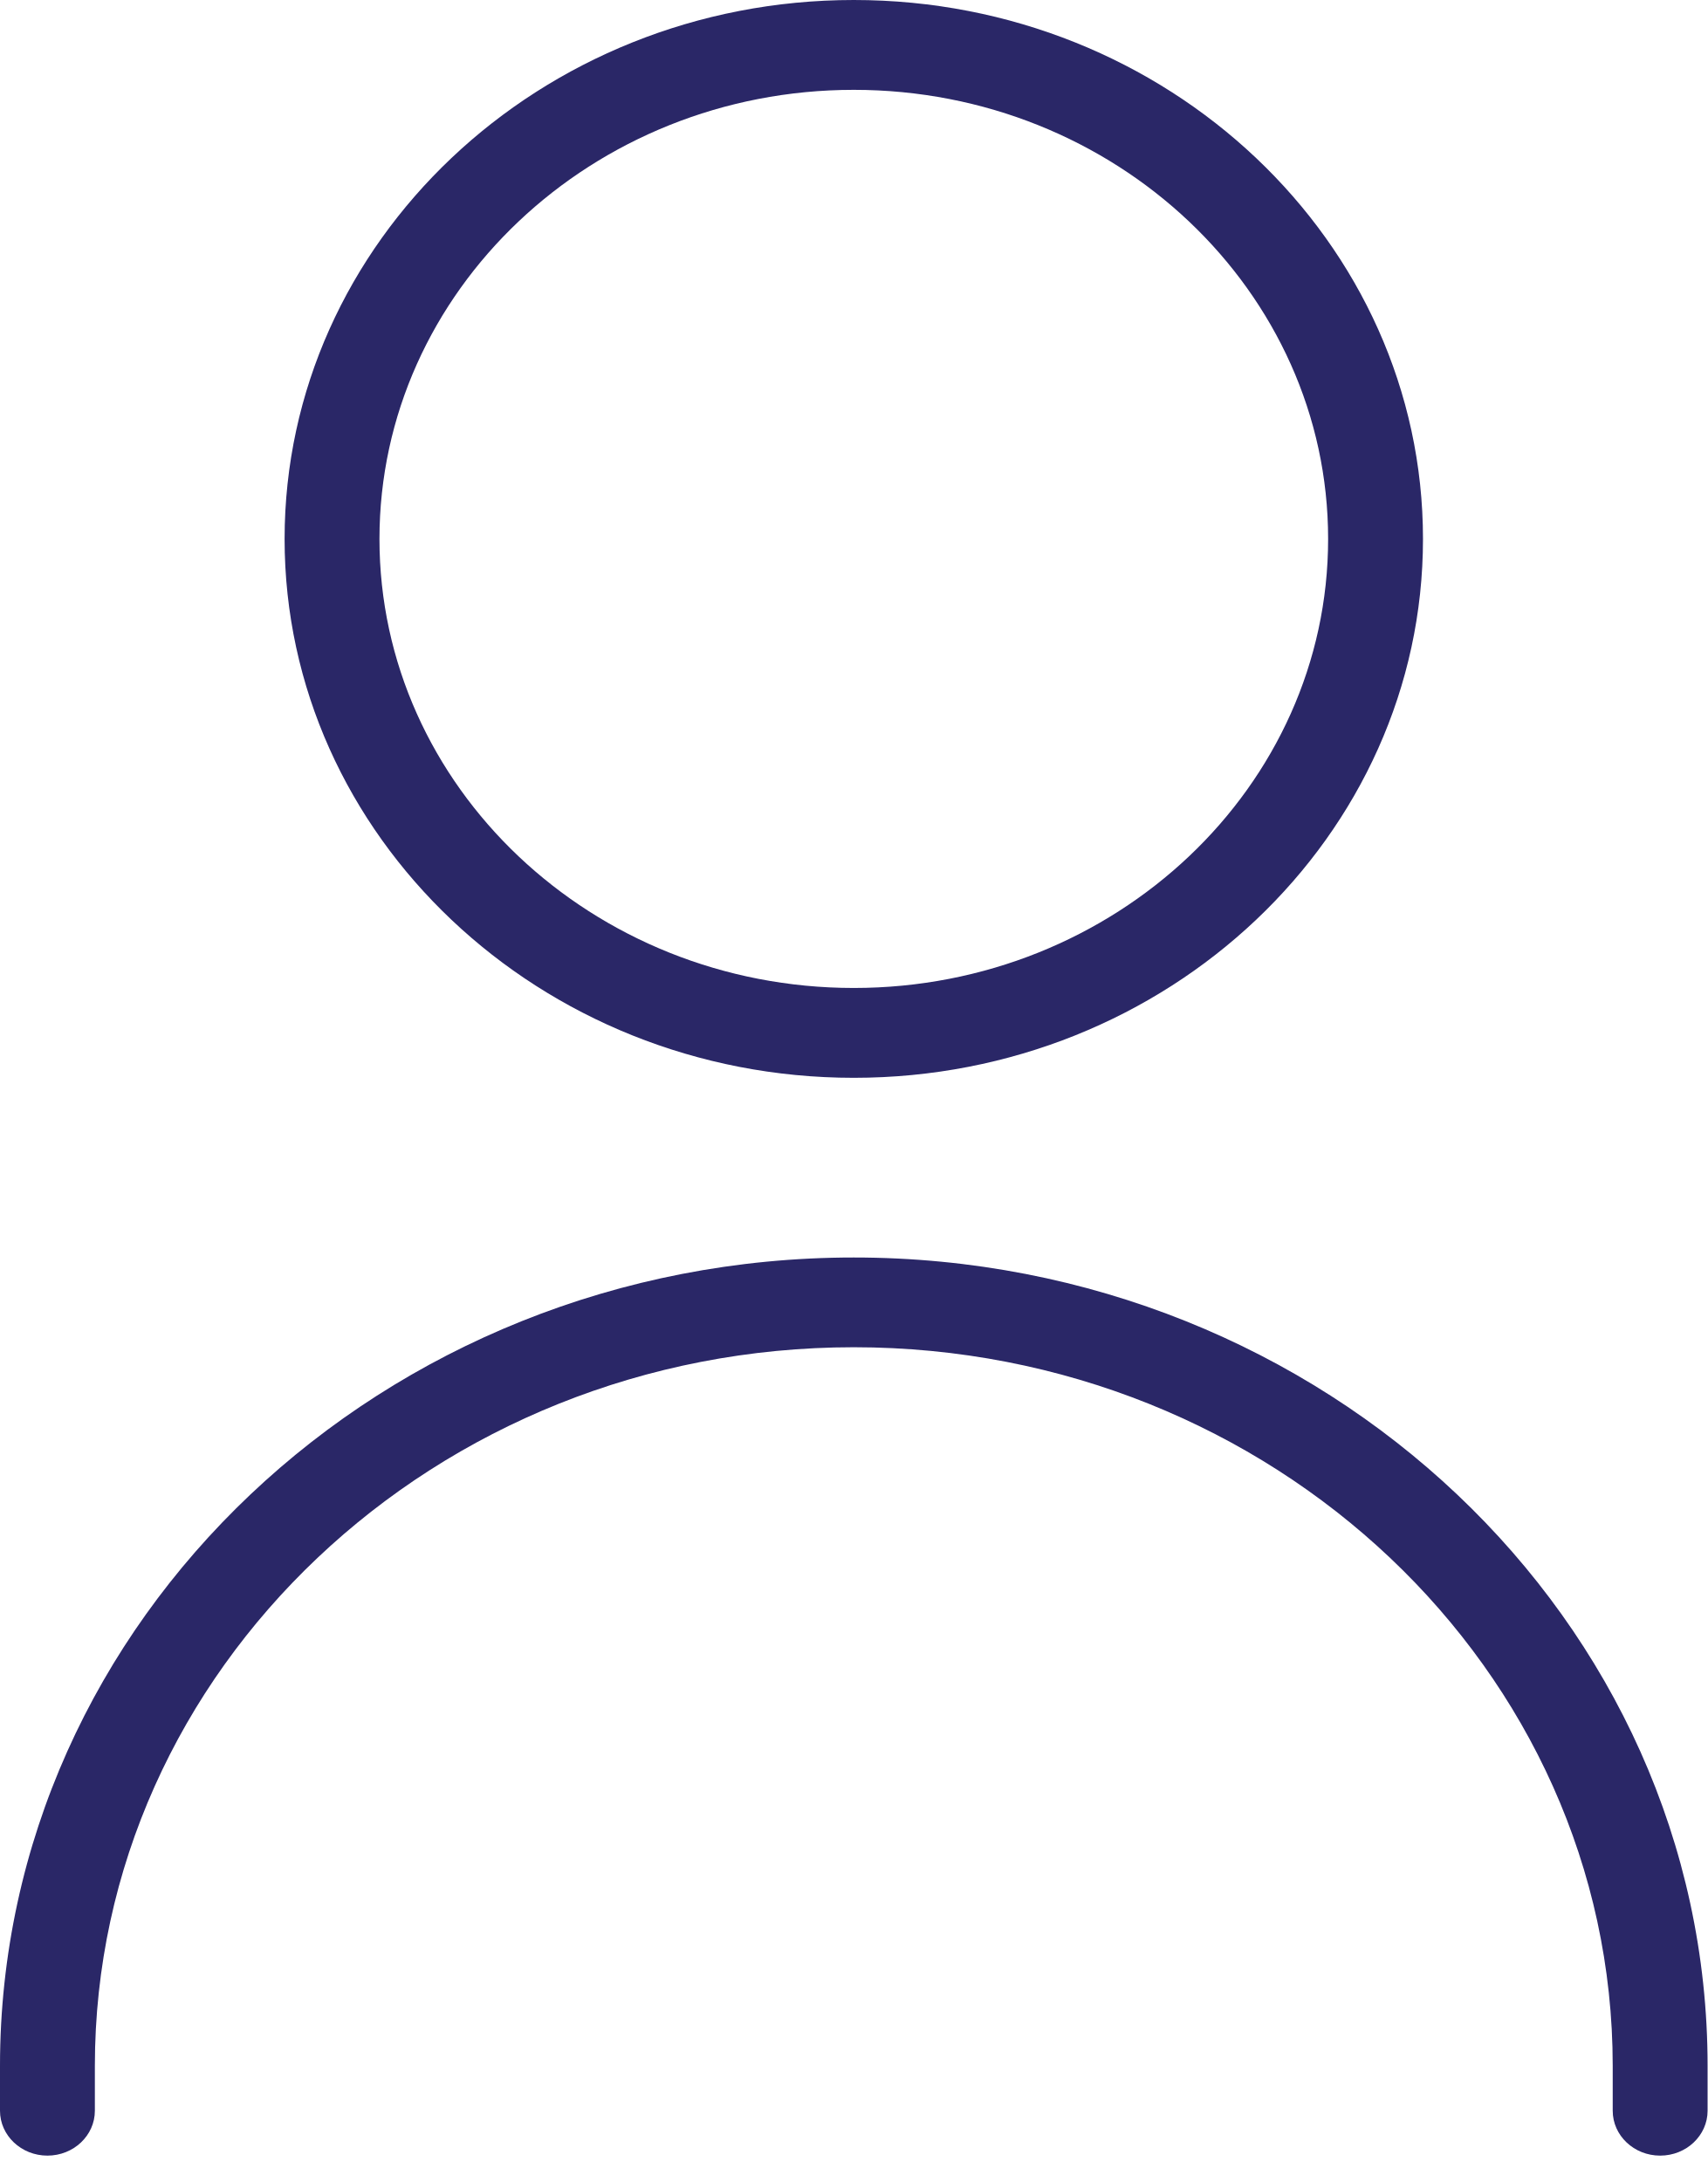
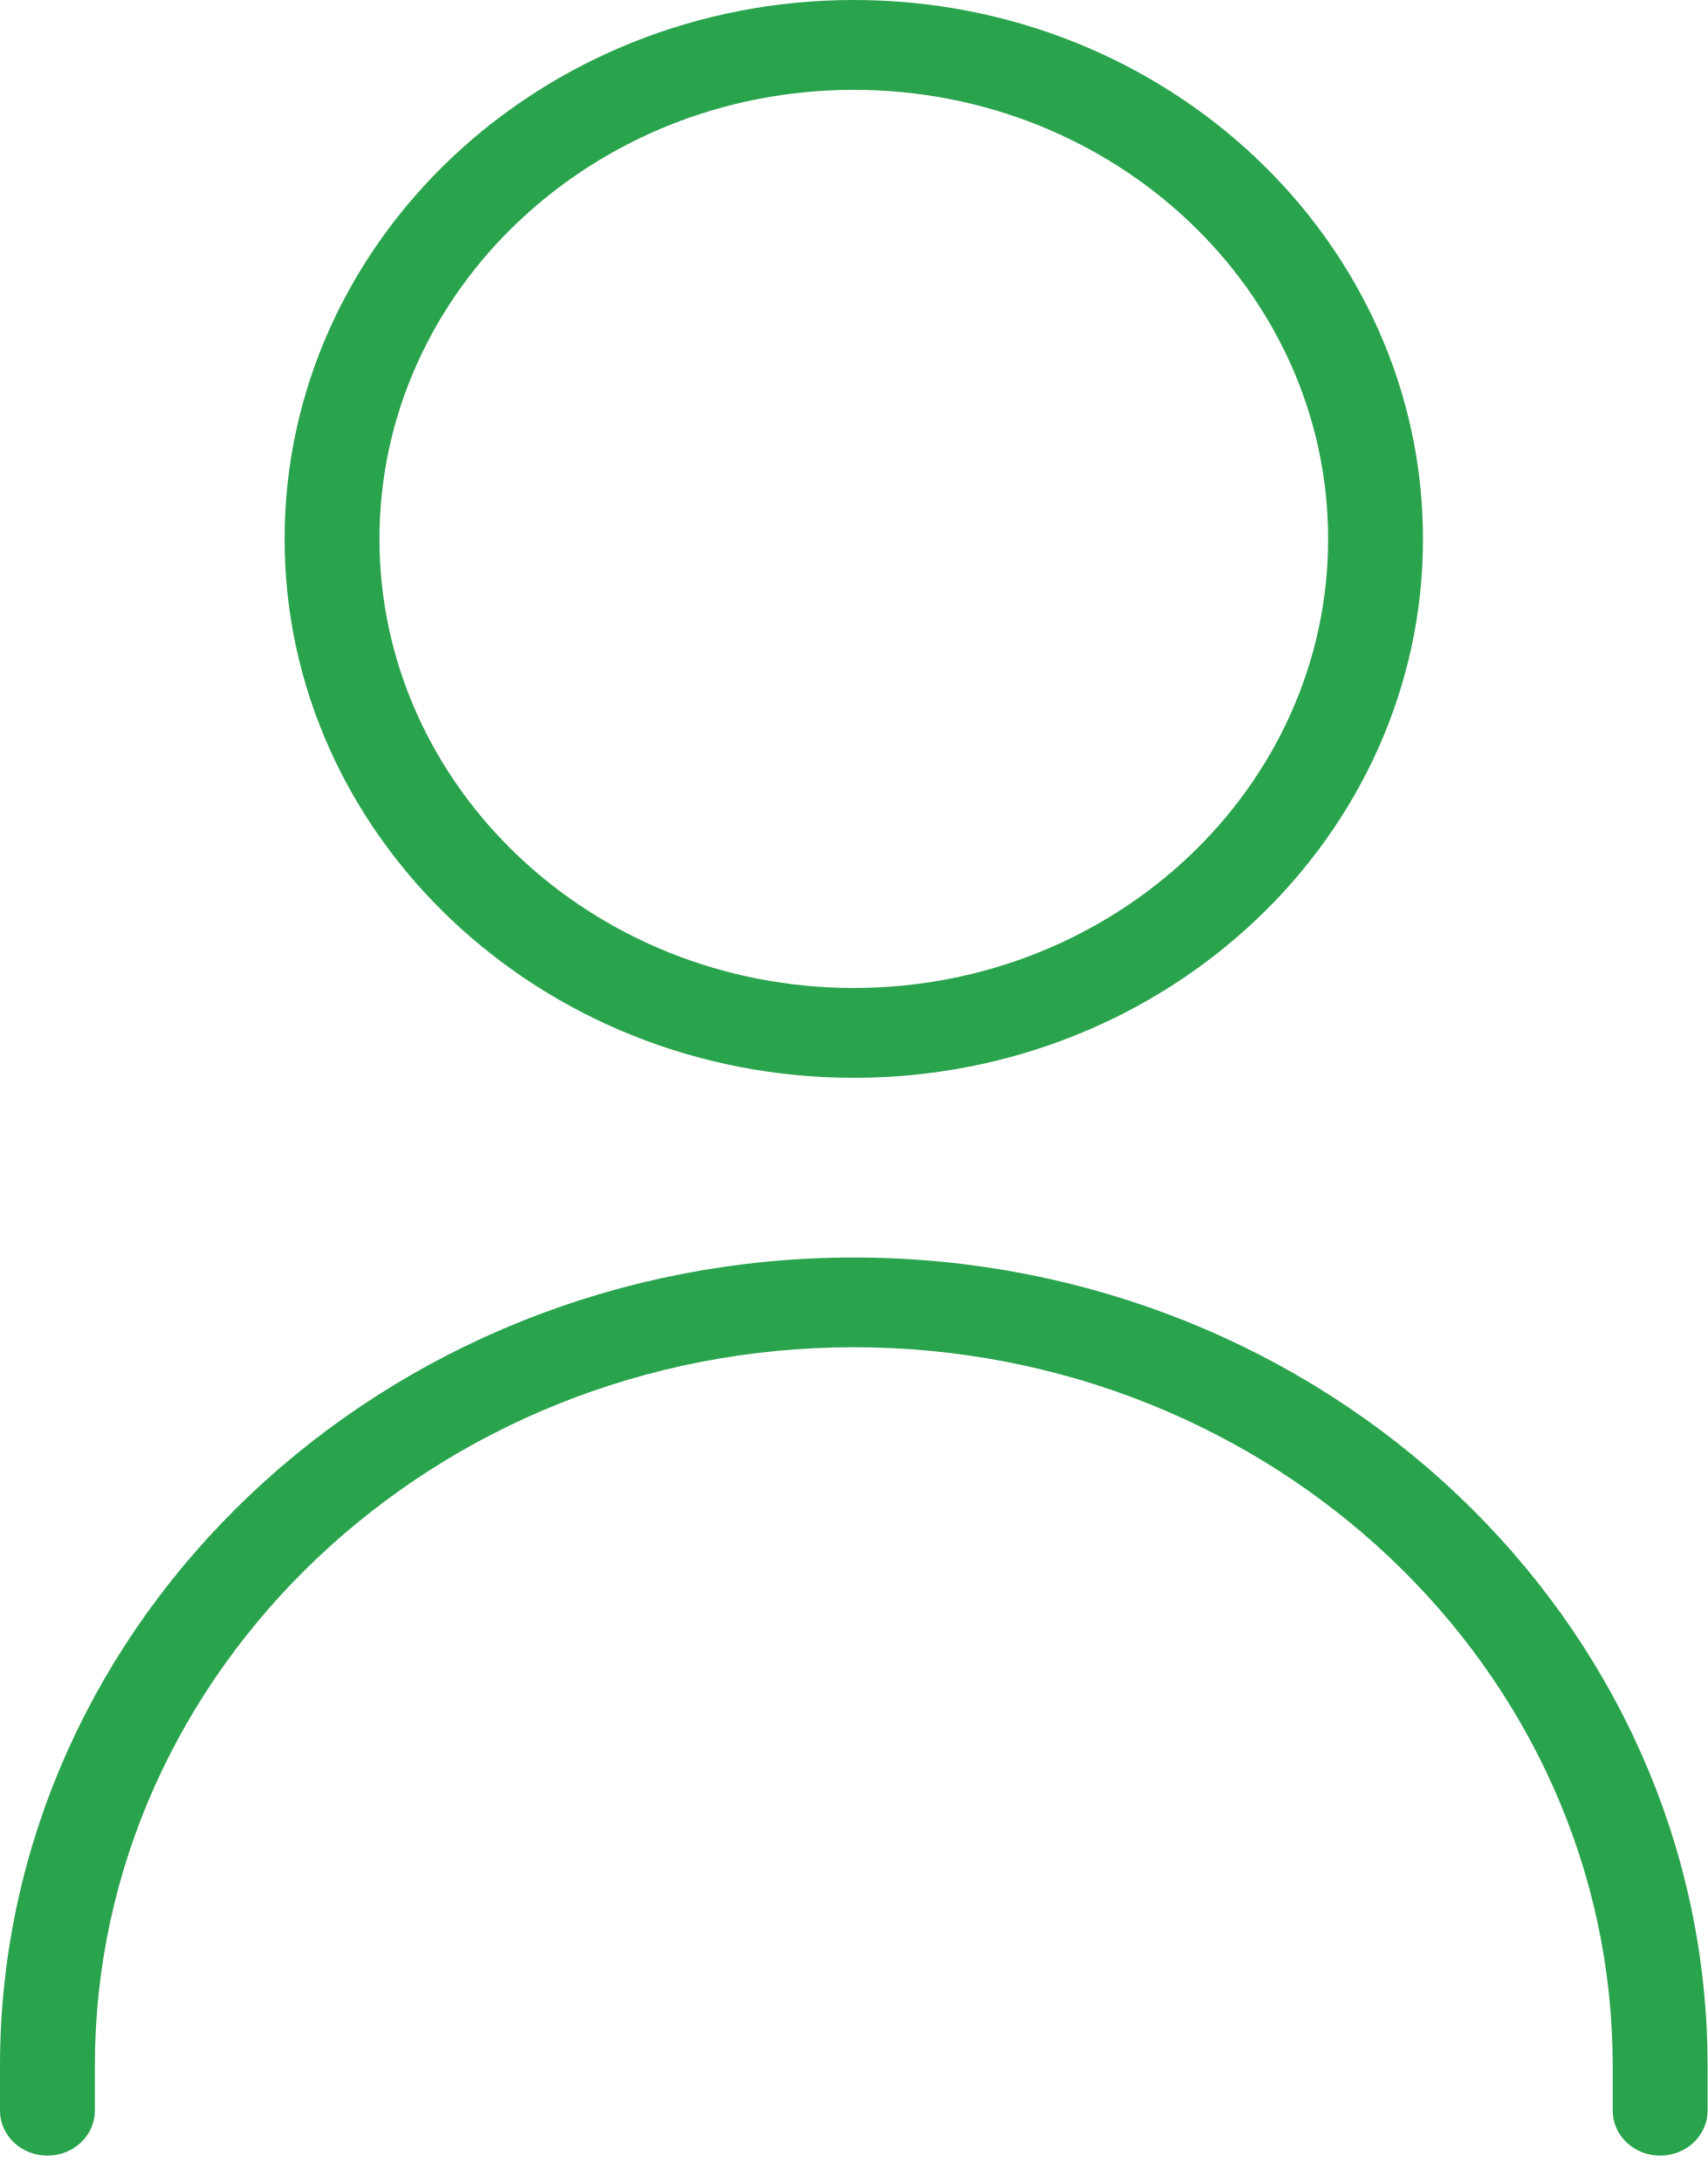
<svg xmlns="http://www.w3.org/2000/svg" width="18" height="23" viewBox="0 0 18 23" fill="none">
-   <path d="M9 11.361C12.309 11.361 15 8.813 15 5.681C15 2.548 12.309 0 9 0C5.691 0 3 2.548 3 5.681C3 8.813 5.691 11.361 9 11.361ZM9 0.947C11.757 0.947 14 3.07 14 5.681C14 8.291 11.757 10.414 9 10.414C6.243 10.414 4 8.291 4 5.681C4 3.07 6.243 0.947 9 0.947ZM18 21.776V22.249C18 22.51 17.776 22.722 17.5 22.722C17.224 22.722 17 22.51 17 22.249V21.776C17 17.599 13.411 14.201 9 14.201C4.589 14.201 1 17.599 1 21.776V22.249C1 22.51 0.776 22.722 0.5 22.722C0.224 22.722 0 22.51 0 22.249V21.776C0 17.078 4.038 13.255 9 13.255C13.962 13.255 18 17.078 18 21.776Z" fill="#2A2767" />
+   <path d="M9 11.361C12.309 11.361 15 8.813 15 5.681C15 2.548 12.309 0 9 0C5.691 0 3 2.548 3 5.681C3 8.813 5.691 11.361 9 11.361ZM9 0.947C11.757 0.947 14 3.07 14 5.681C14 8.291 11.757 10.414 9 10.414C6.243 10.414 4 8.291 4 5.681C4 3.07 6.243 0.947 9 0.947ZM18 21.776V22.249C18 22.51 17.776 22.722 17.5 22.722C17.224 22.722 17 22.51 17 22.249V21.776C17 17.599 13.411 14.201 9 14.201C4.589 14.201 1 17.599 1 21.776V22.249C1 22.51 0.776 22.722 0.5 22.722C0.224 22.722 0 22.51 0 22.249V21.776C0 17.078 4.038 13.255 9 13.255C13.962 13.255 18 17.078 18 21.776Z" fill="#2aa34d" />
</svg>
